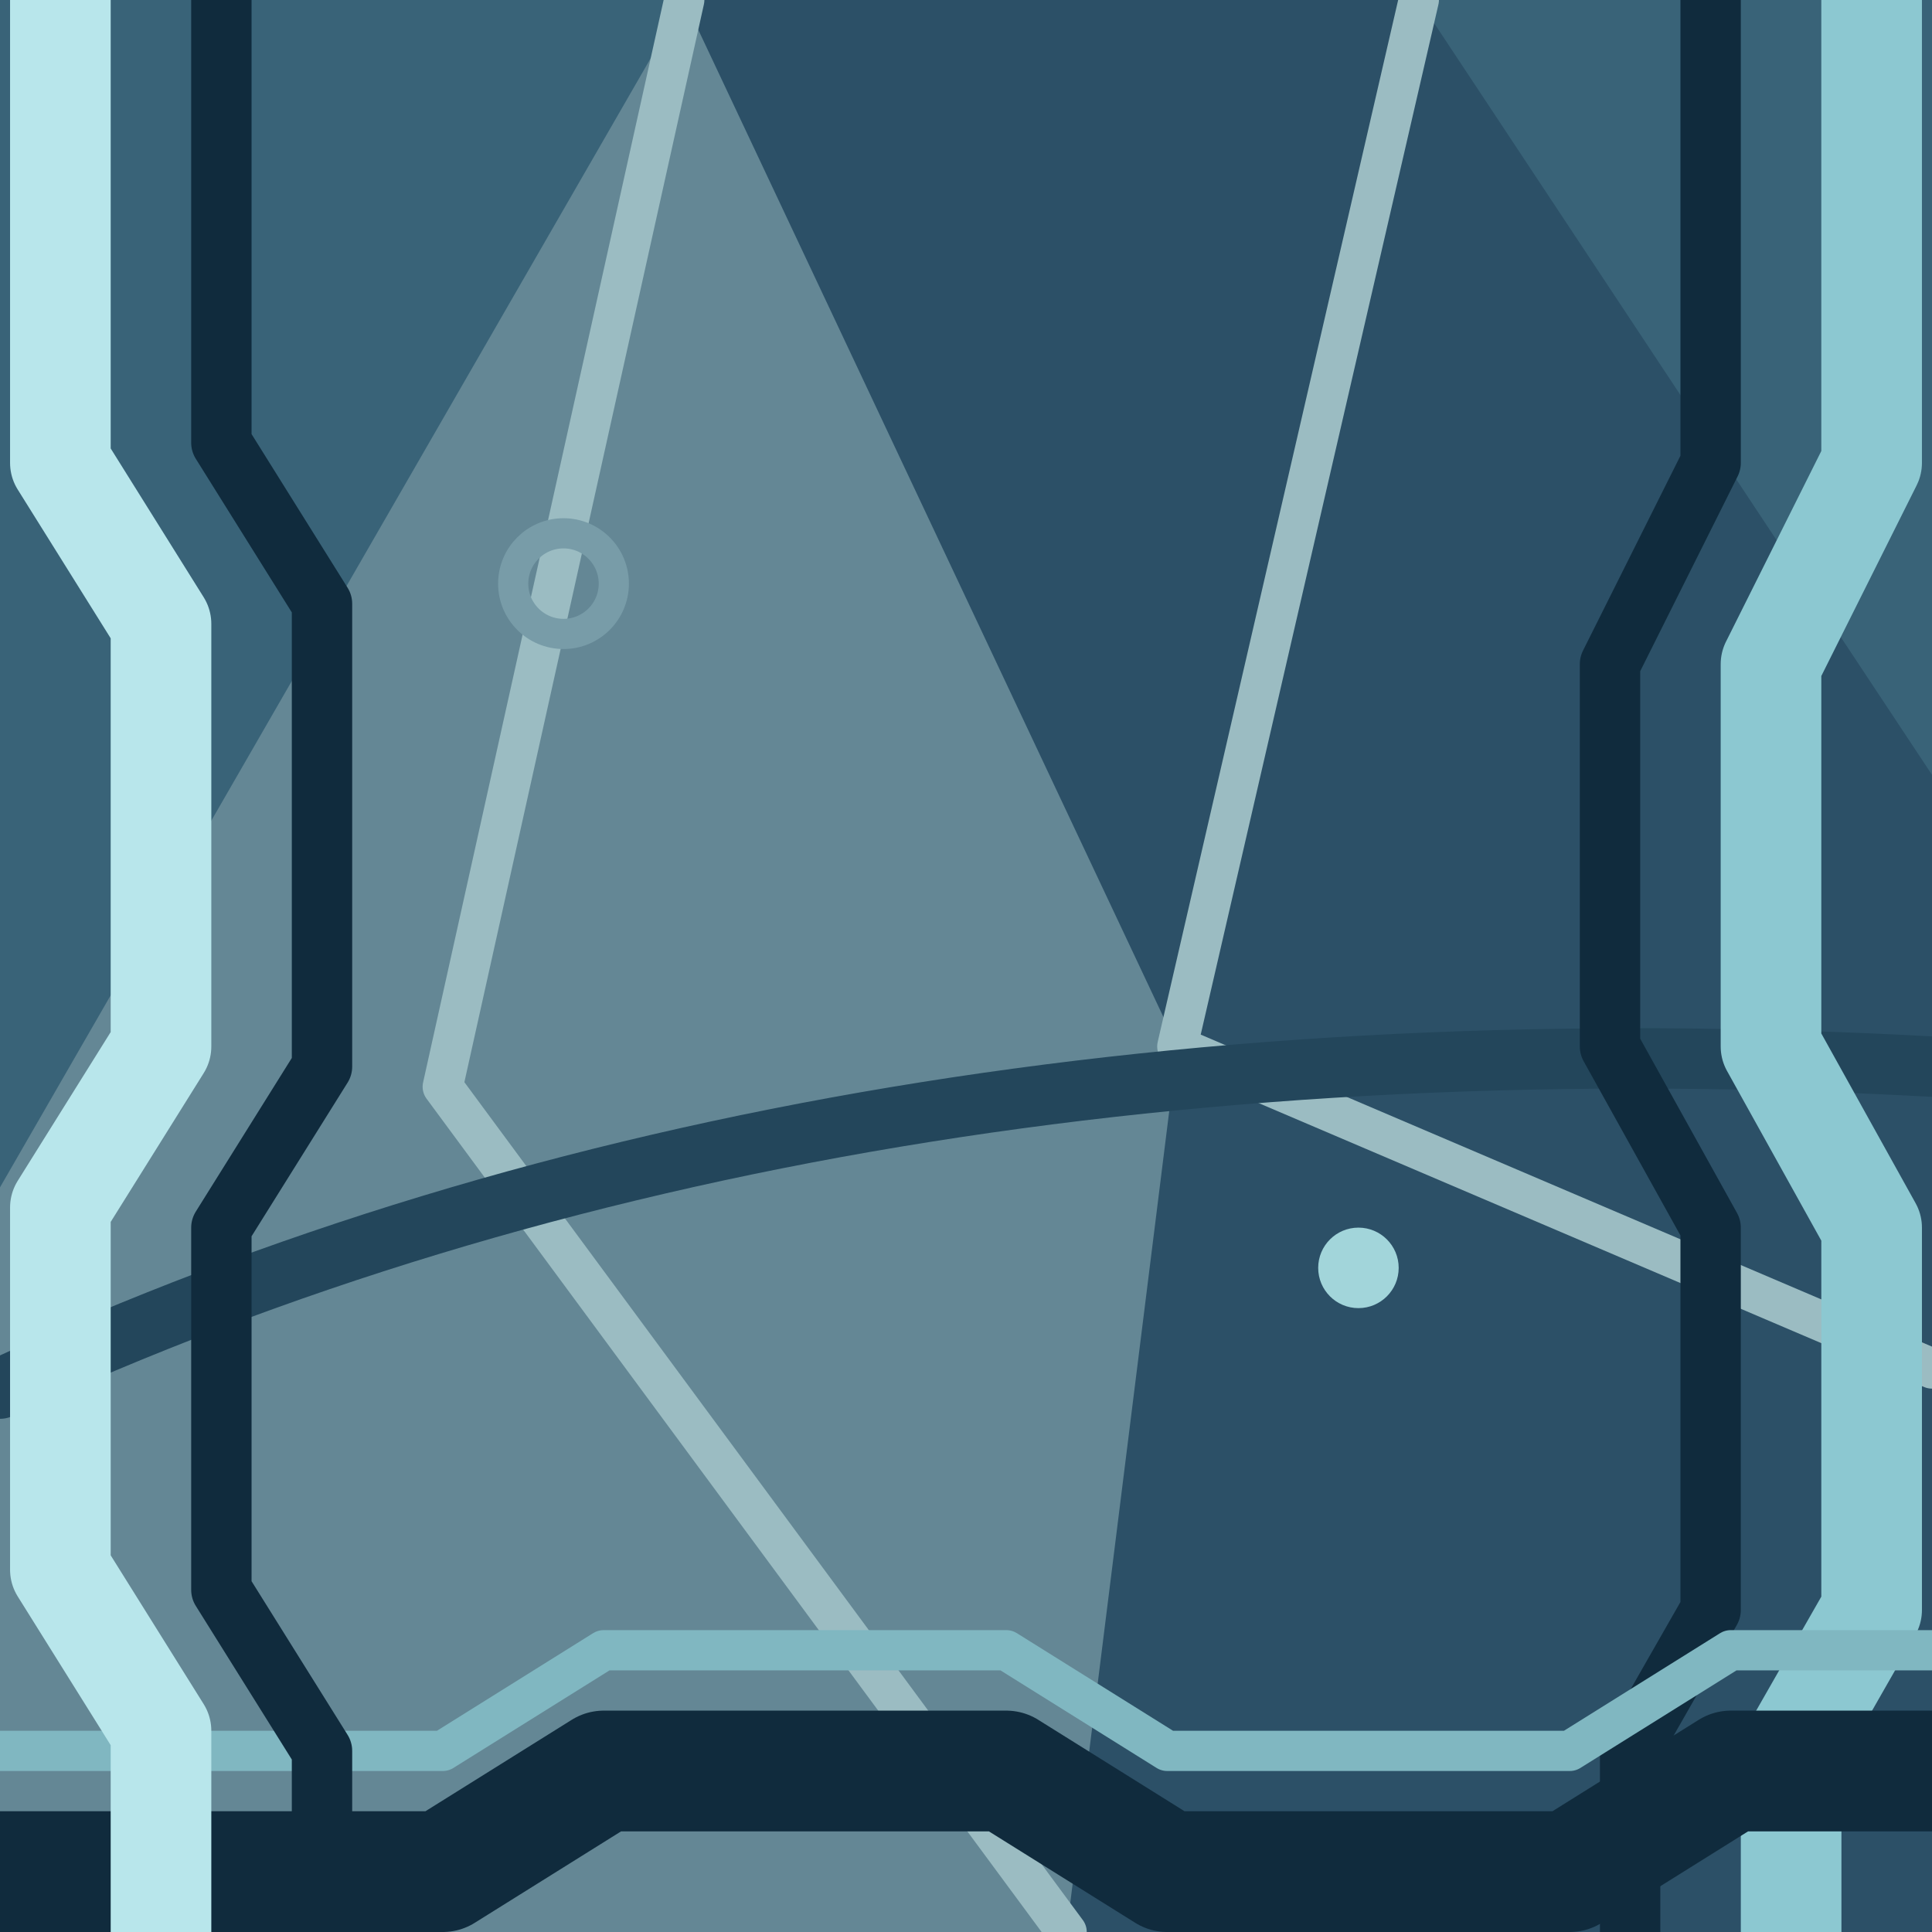
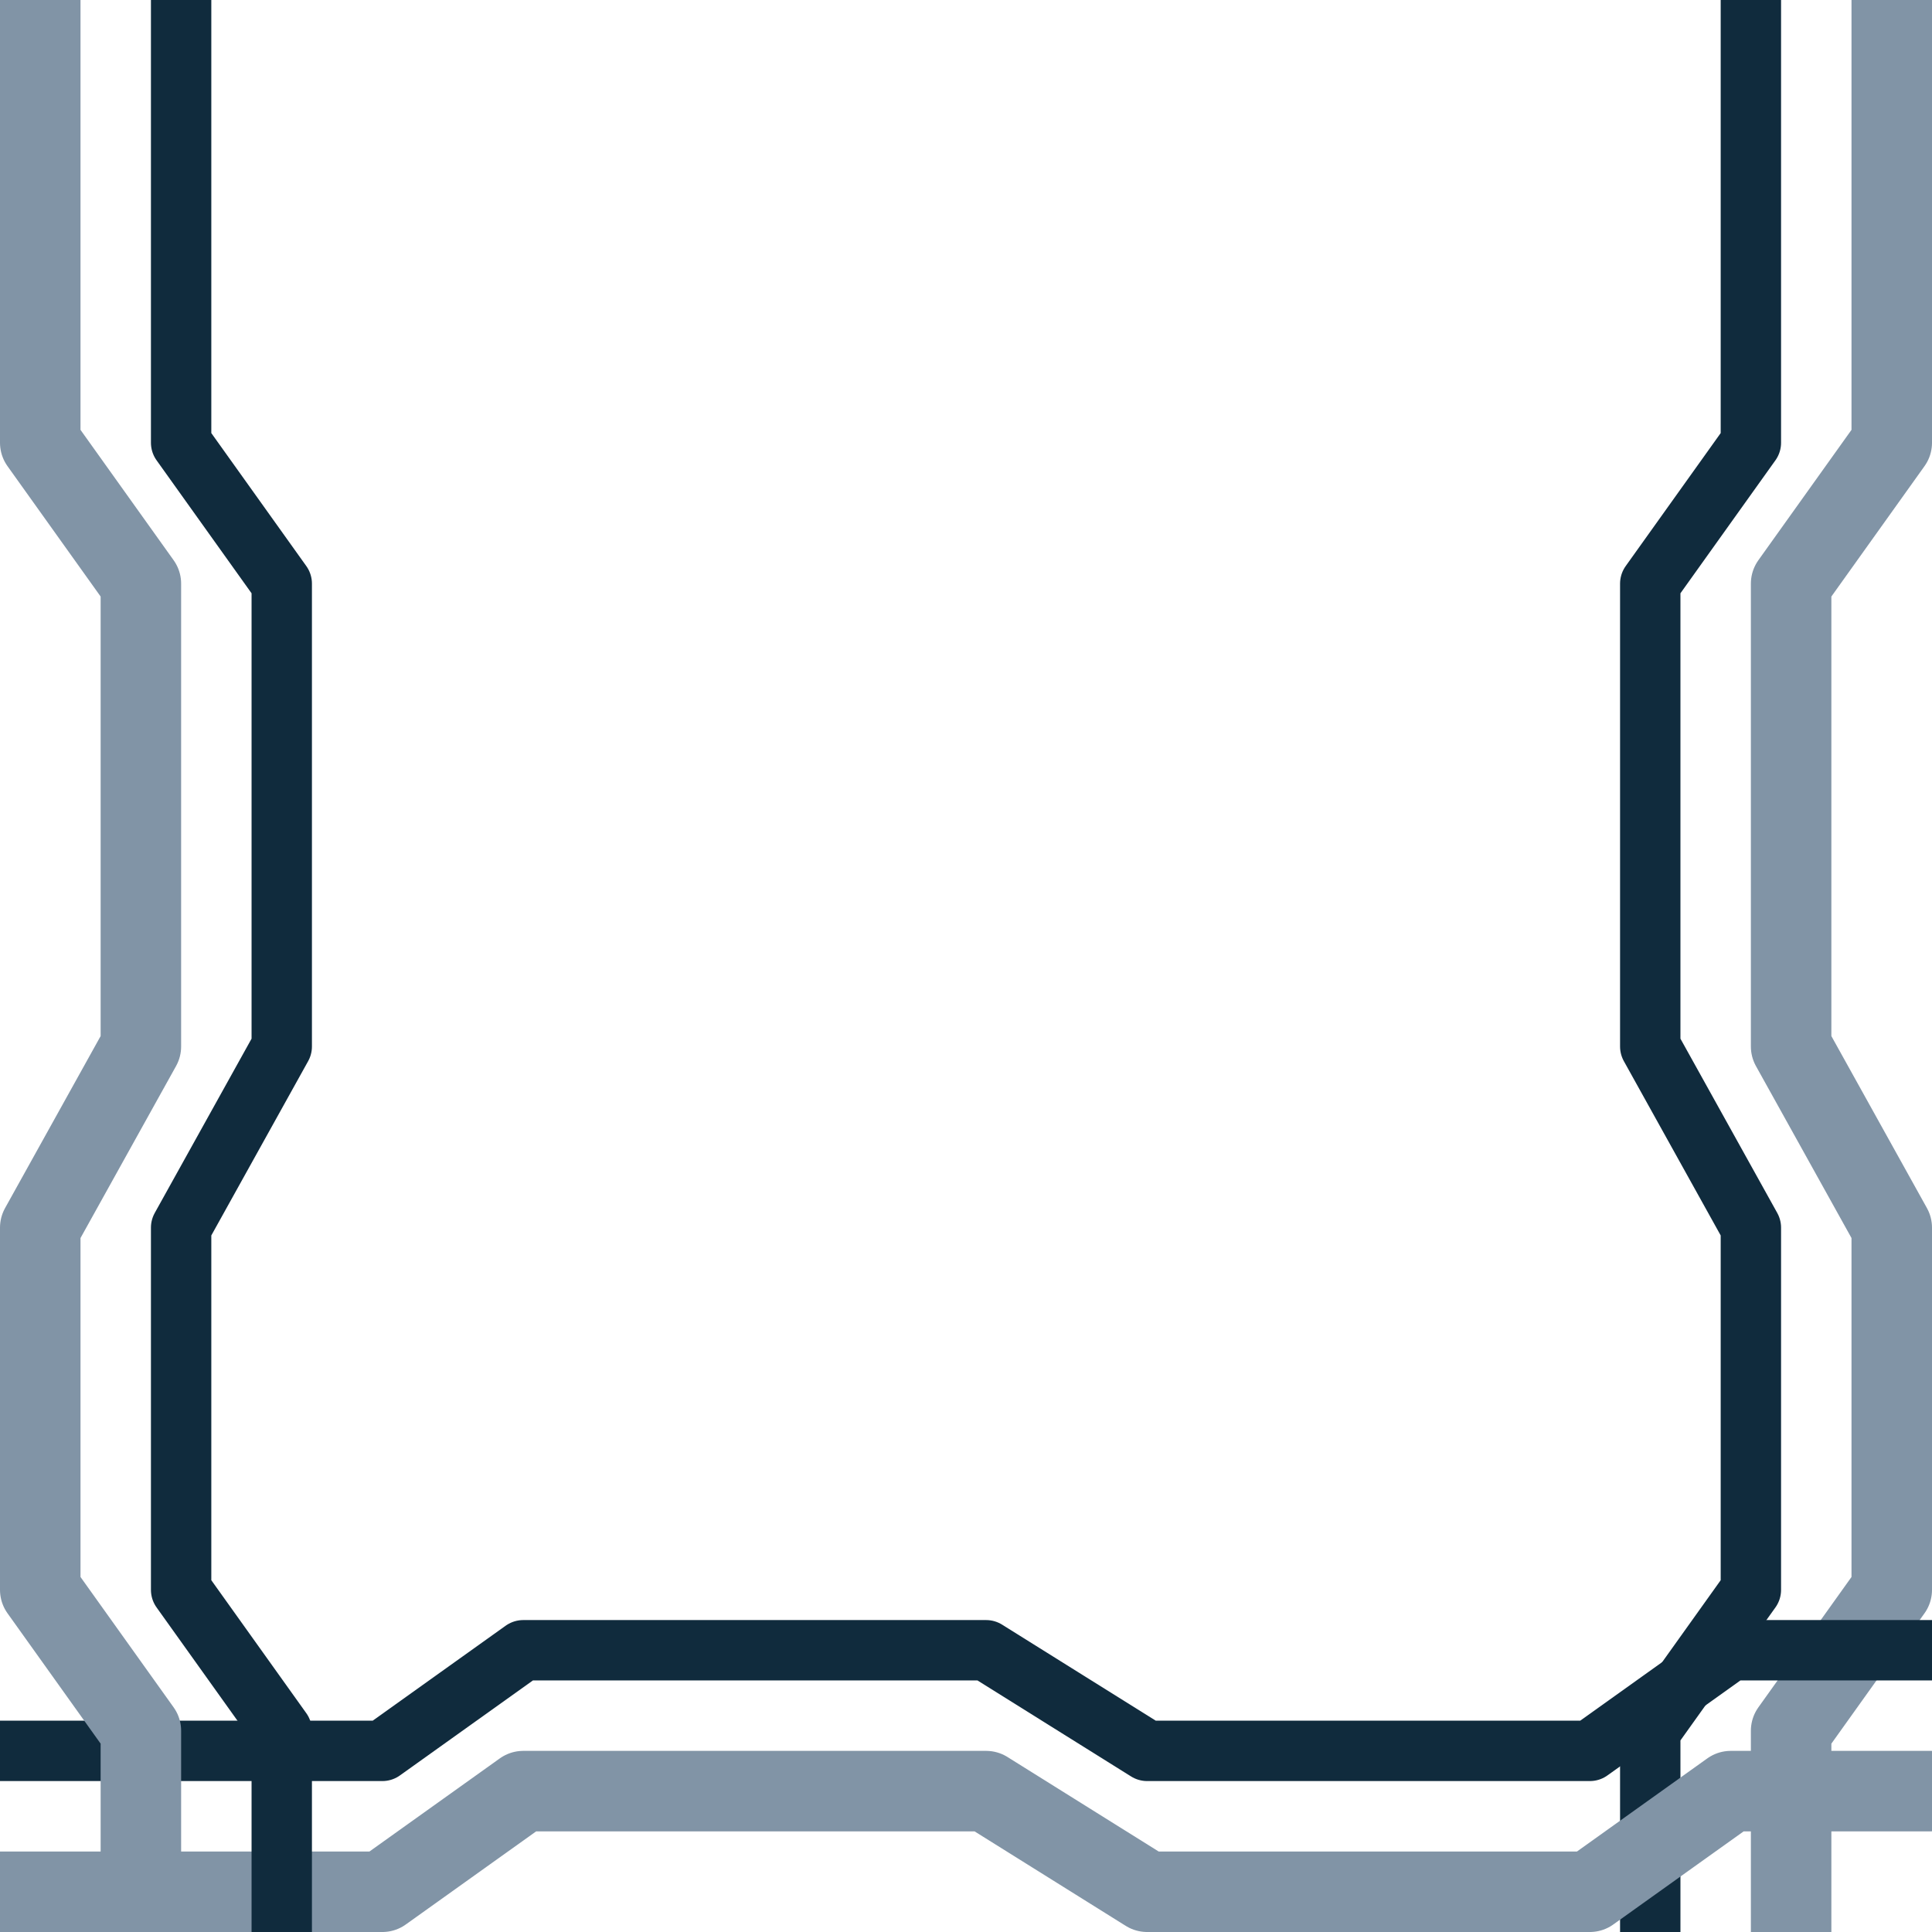
<svg xmlns="http://www.w3.org/2000/svg" width="96" height="96" viewBox="0 0 96 96">
  <g stroke-linecap="round" stroke-linejoin="round">
-     <g id="frozen-substrate" data-layer="frozen-substrate">
-       <rect x="0" y="0" width="96" height="96" rx="0" fill="#396378" stroke="none" stroke-width="0" />
-     </g>
-     <g id="long-facets" data-layer="long-facets">
-       <path d="M0 59 L34 0 H70.5 L53 96 H0 Z" fill="#648795" stroke="none" stroke-width="0" />
-       <path d="M34 0 H70.5 L96 38.5 V96 H53 L58.5 52 Z" fill="#2C5067" stroke="none" stroke-width="0" />
-       <path d="M34 0 L22 54 L53 96 M70.5 0 L58.5 52 L96 68" fill="none" stroke="#9BBCC2" stroke-width="2" />
-       <path d="M0 69 Q41 50 96 53" fill="none" stroke="#23465B" stroke-width="3" />
-     </g>
-     <g id="trapped-bubbles" data-layer="trapped-bubbles">
-       <circle cx="28" cy="29" r="2.5" fill="none" stroke="#789CA8" stroke-width="1.5" />
-       <circle cx="67.5" cy="63" r="2" fill="#A2D5DA" stroke="none" stroke-width="0" />
-     </g>
-     <g id="exposed-outline" data-layer="exposed-outline">
-       <path d="M93 0 V23 L88 33 V52 L93 61 V80 L89 87 V96" fill="none" stroke="#8CC8D1" stroke-width="5" />
-       <path d="M85 0 V23 L80 33 V52 L85 61 V80 L81 87 V96" fill="none" stroke="#102B3D" stroke-width="3" />
-       <path d="M0 93 H22 L30 88 H50 L58 93 H78 L86 88 H96" fill="none" stroke="#102B3D" stroke-width="6" />
-       <path d="M0 87 H22 L30 82 H50 L58 87 H78 L86 82 H96" fill="none" stroke="#80B7C1" stroke-width="2" />
-       <path d="M3 0 V23 L8 31 V52 L3 60 V78 L8 86 V96" fill="none" stroke="#B8E6EB" stroke-width="5" />
-       <path d="M11 0 V22 L16 30 V53 L11 61 V79 L16 87 V96" fill="none" stroke="#102B3D" stroke-width="3" />
+     <g id="frozen-rock-exposed-rim" data-layer="exposed-rim">
+       <path d="M94 0 V22 L89 29 V52 L94 61 V79 L89 86 V96" fill="none" stroke="#8194A6" stroke-width="4" />
+       <path d="M87 0 V22 L82 29 V52 L87 61 V79 L82 86 V96" fill="none" stroke="#102B3D" stroke-width="3" />
+       <path d="M0 94 H19 L26 89 H49 L57 94 H79 L86 89 H96" fill="none" stroke="#8194A6" stroke-width="4" />
+       <path d="M0 87 H19 L26 82 H49 L57 87 H79 L86 82 H96" fill="none" stroke="#102B3D" stroke-width="3" />
+       <path d="M2 0 V22 L7 29 V52 L2 61 V79 L7 86 V96" fill="none" stroke="#8194A6" stroke-width="4" />
+       <path d="M9 0 V22 L14 29 V52 L9 61 V79 L14 86 V96" fill="none" stroke="#102B3D" stroke-width="3" />
    </g>
  </g>
</svg>
